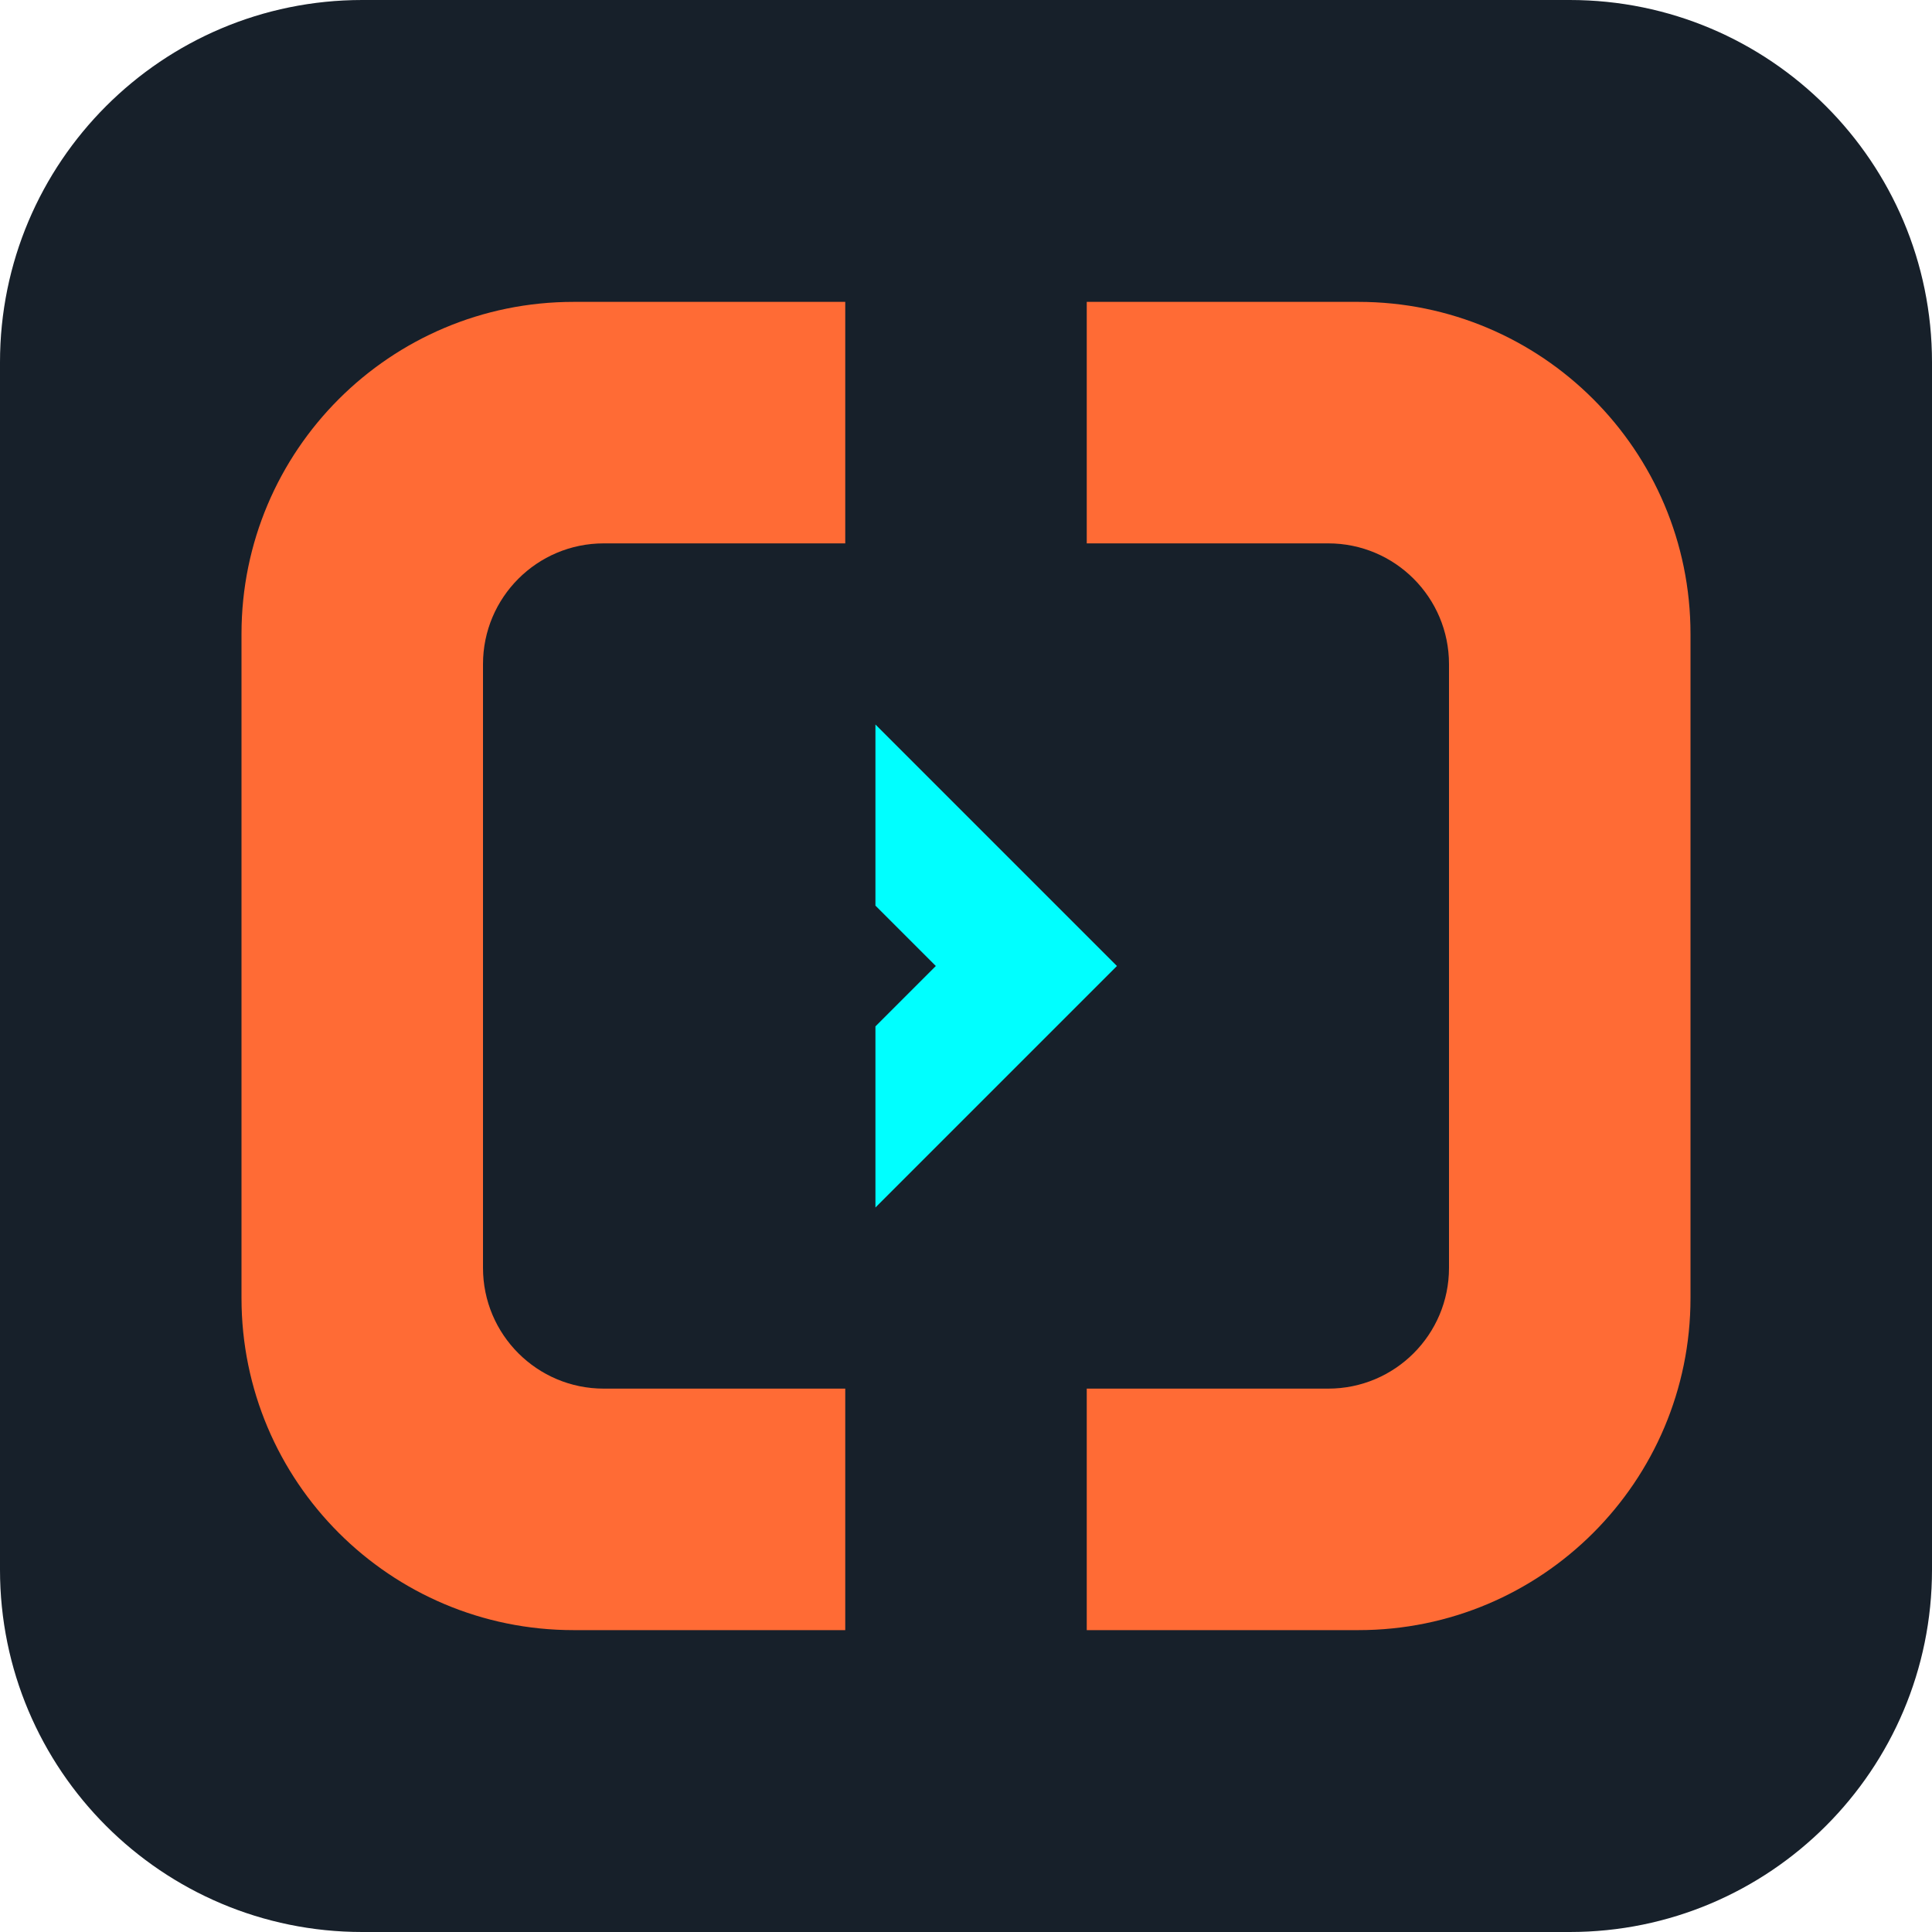
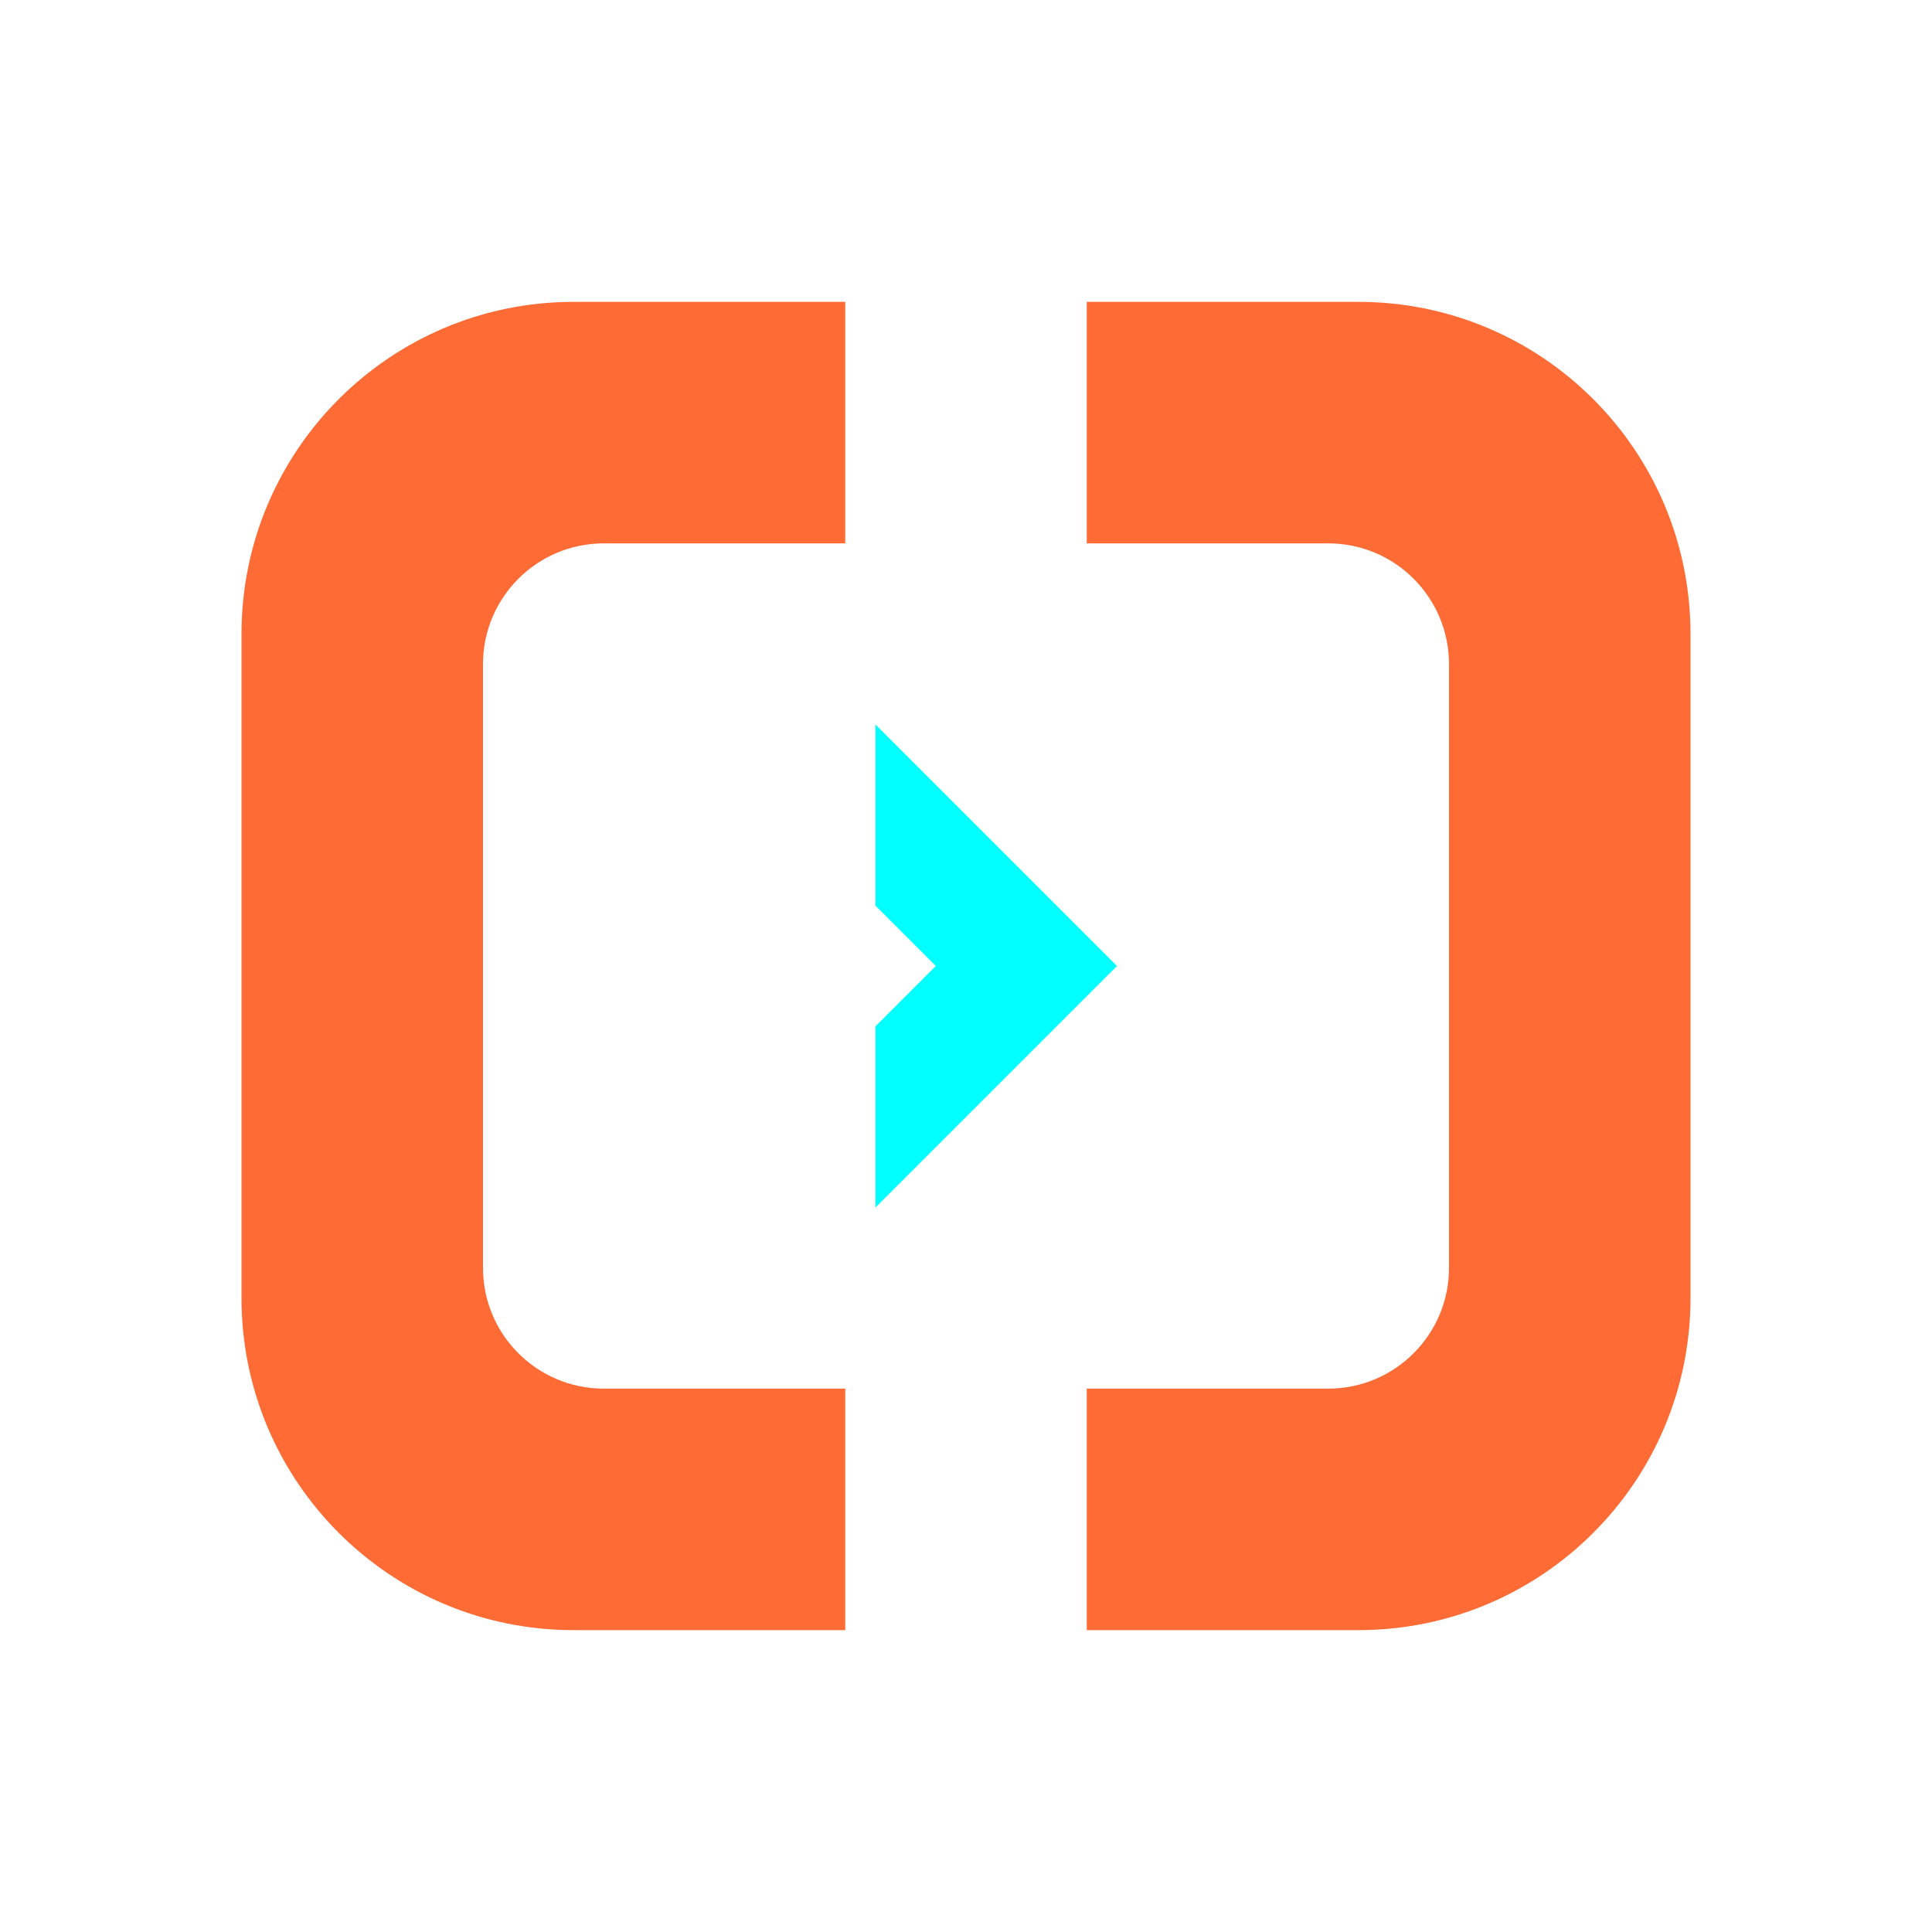
<svg xmlns="http://www.w3.org/2000/svg" viewBox="0 0 64 64" role="img" aria-labelledby="logo-title logo-desc">
  <defs>
    <symbol id="coco-mark" viewBox="0 0 64 64">
-       <rect width="64" height="64" rx="12" fill="#17202a" />
      <path fill="#ff6b35" fill-rule="evenodd" d="M28 10H19C12.925 10 8 14.925 8 21v22c0 6.075 4.925 11 11 11h9v-8h-8c-2.209 0-4-1.791-4-4V22c0-2.209 1.791-4 4-4h8zm8 0h9c6.075 0 11 4.925 11 11v22c0 6.075-4.925 11-11 11h-9v-8h8c2.209 0 4-1.791 4-4V22c0-2.209-1.791-4-4-4h-8z" />
      <path fill="#00ffff" d="M29 24l8 8-8 8v-6l2-2-2-2z" />
    </symbol>
  </defs>
  <use href="#coco-mark" />
</svg>
